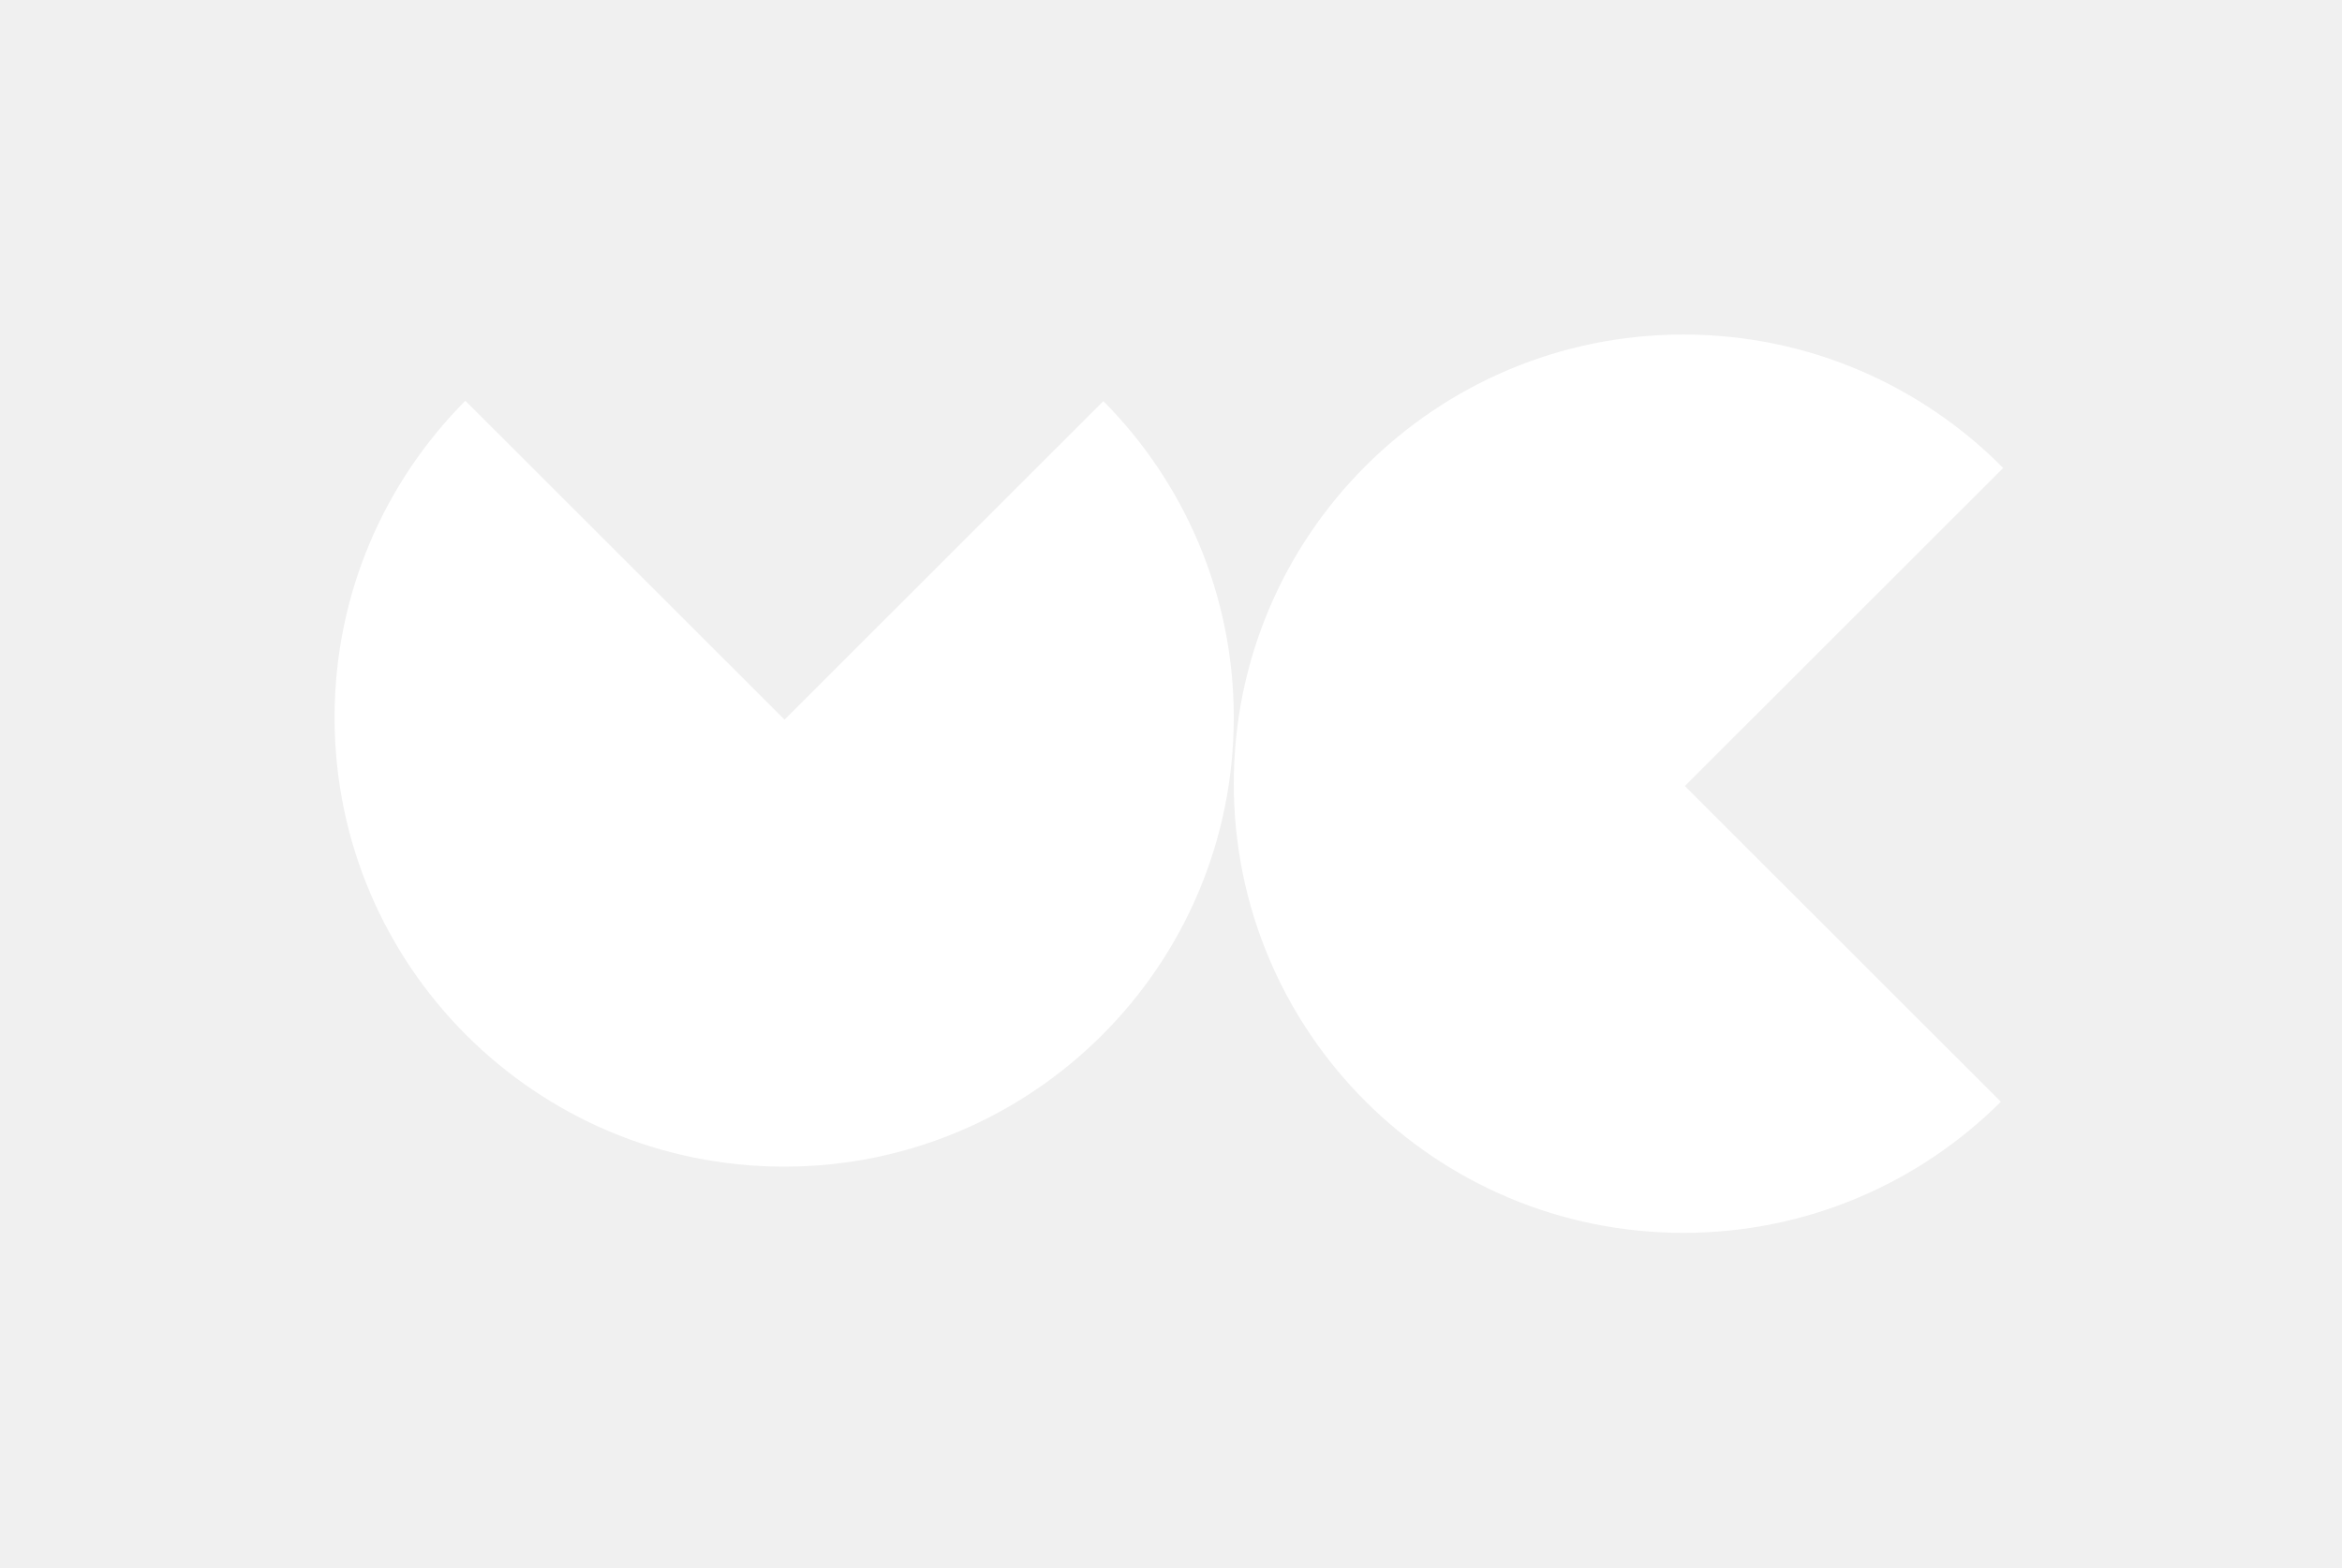
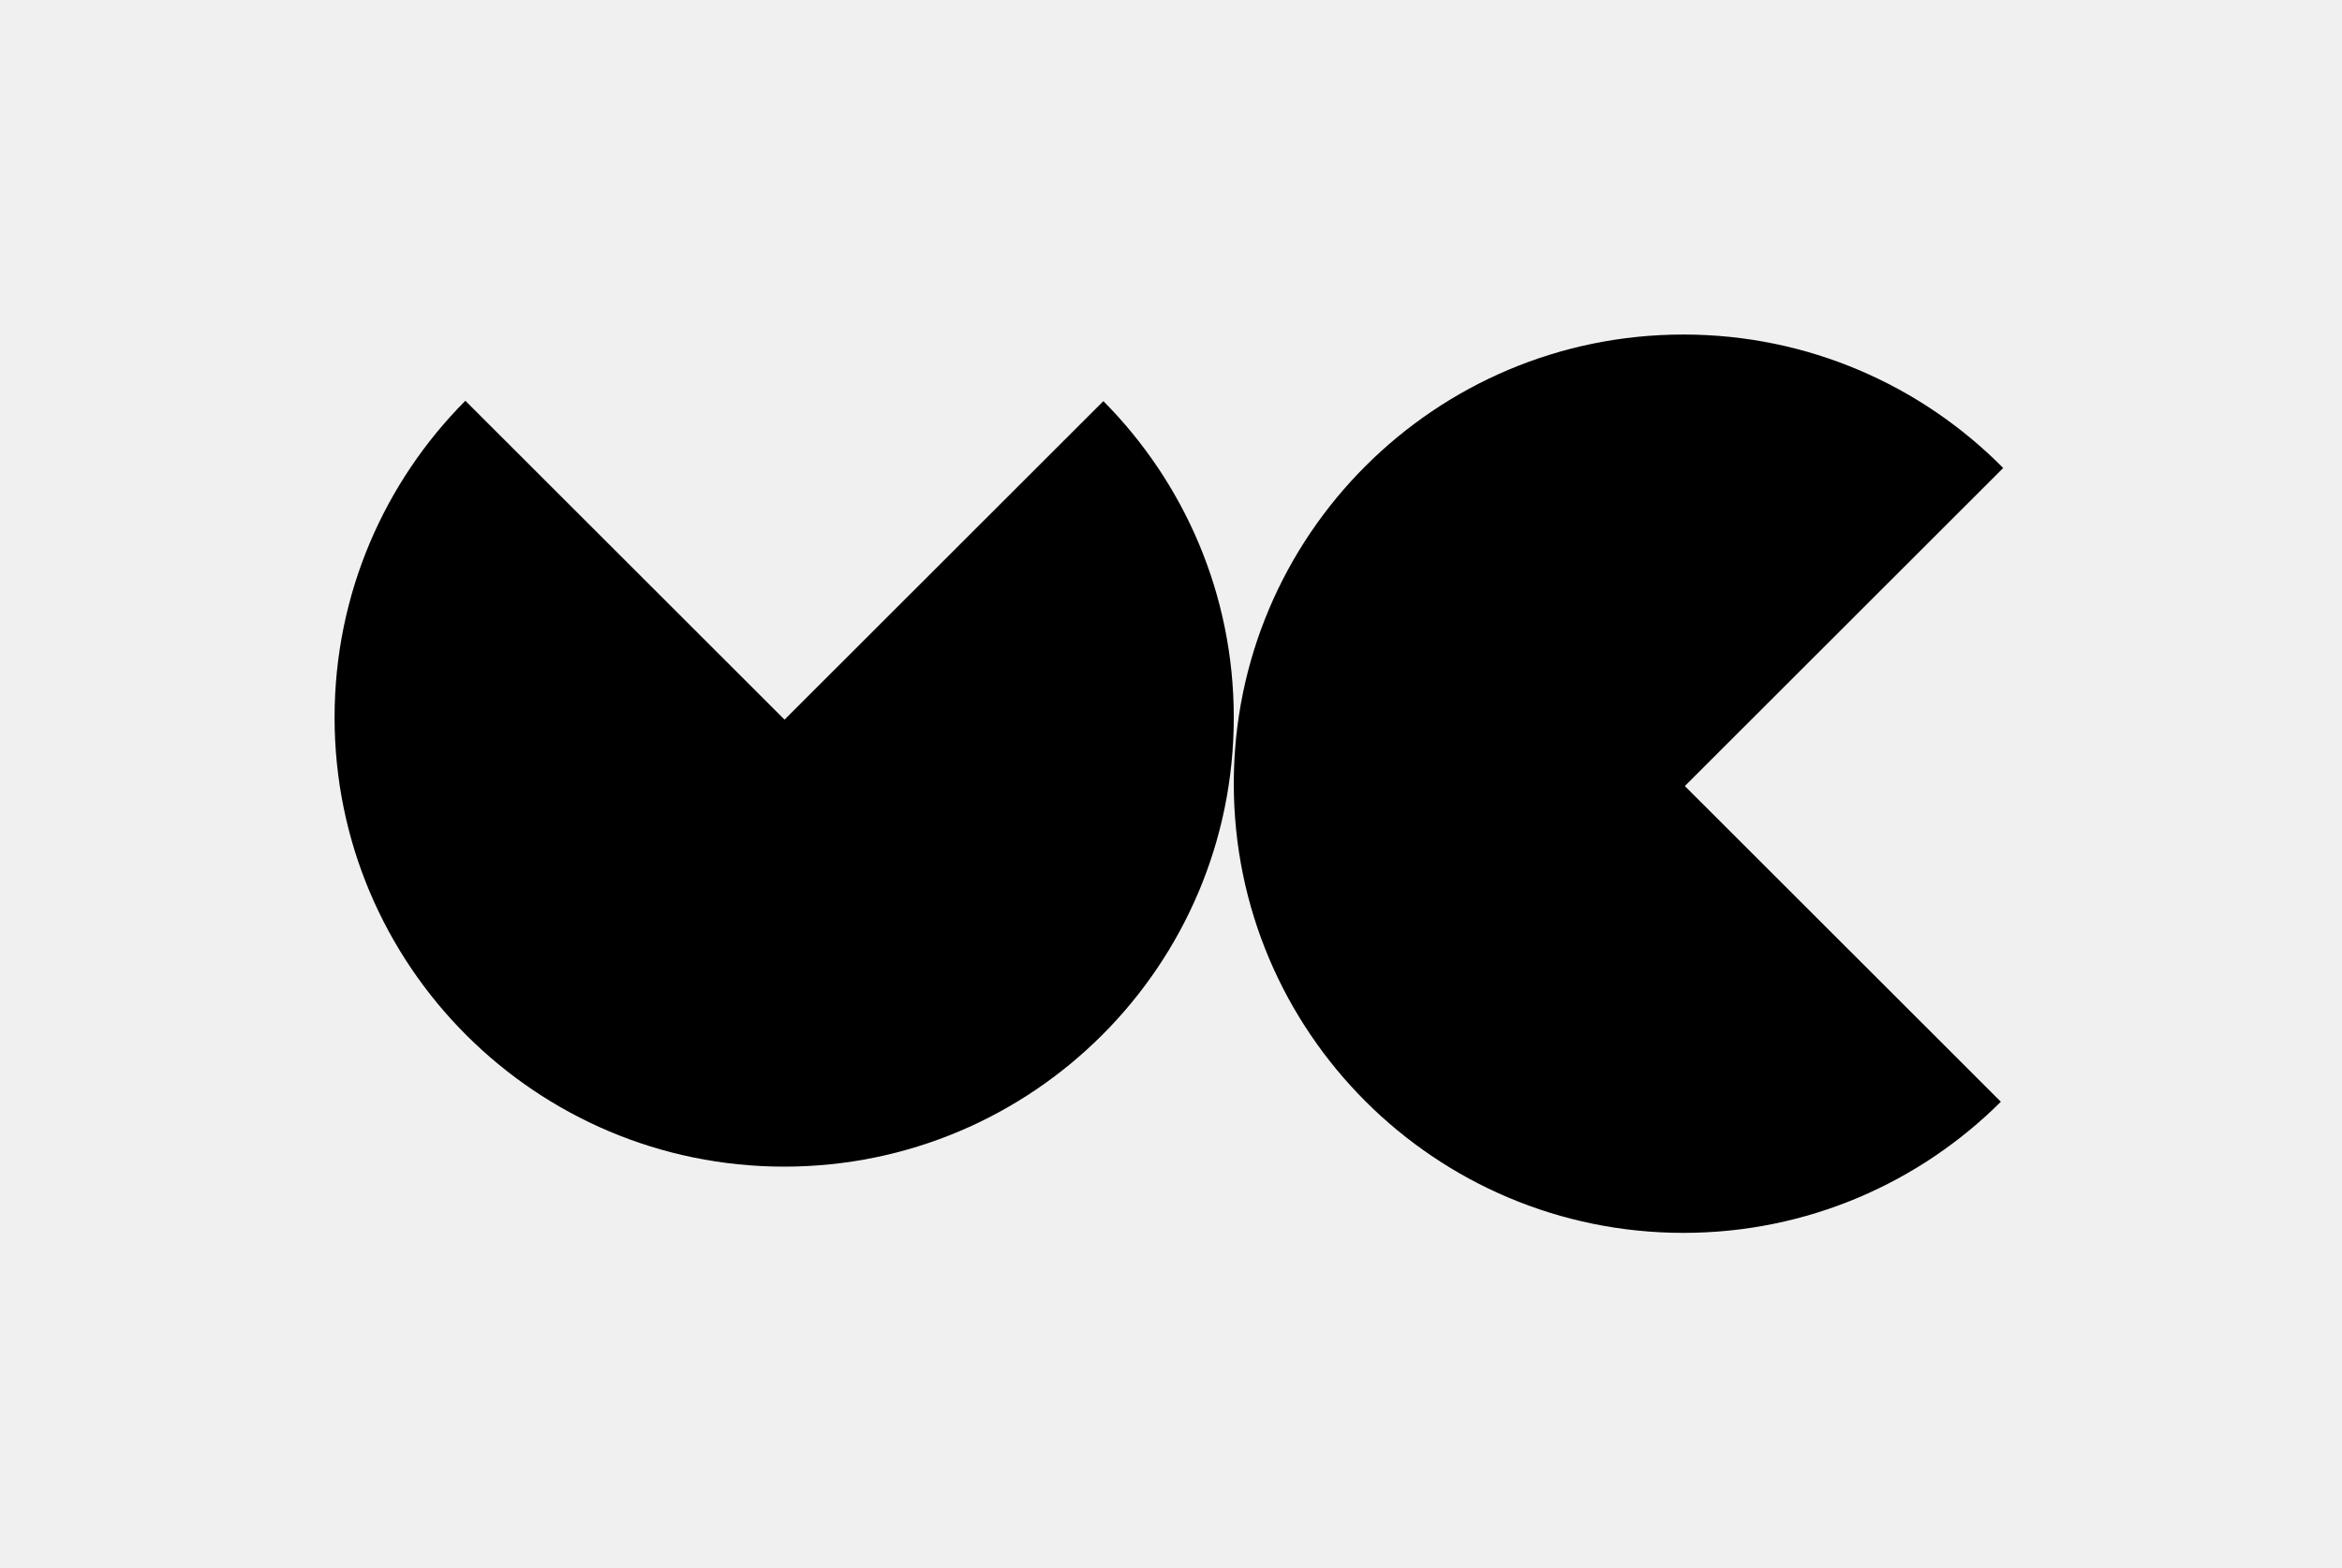
<svg xmlns="http://www.w3.org/2000/svg" width="245" height="164" viewBox="0 0 245 164" fill="none">
-   <path d="M82.072 75.292L115.424 41.968C123.858 50.462 129.068 62.155 129.068 75.065C129.068 101.019 108.01 122.059 82.034 122.059C56.058 122.059 35 101.019 35 75.065C35 62.136 40.226 50.426 48.682 41.93L82.072 75.292Z" fill="white" />
-   <path d="M176.102 35C189.191 35 201.03 40.343 209.557 48.964L176.253 82.24L209.312 115.271C200.804 123.748 189.066 128.989 176.102 128.989C150.126 128.989 129.068 107.949 129.068 81.994C129.068 56.04 150.126 35 176.102 35Z" fill="white" />
+   <path d="M82.072 75.292L115.424 41.968C123.858 50.462 129.068 62.155 129.068 75.065C129.068 101.019 108.01 122.059 82.034 122.059C56.058 122.059 35 101.019 35 75.065C35 62.136 40.226 50.426 48.682 41.93L82.072 75.292Z" fill="black" />
+   <path d="M176.102 35C189.191 35 201.03 40.343 209.557 48.964L176.253 82.24L209.312 115.271C200.804 123.748 189.066 128.989 176.102 128.989C150.126 128.989 129.068 107.949 129.068 81.994C129.068 56.04 150.126 35 176.102 35Z" fill="black" />
</svg>
